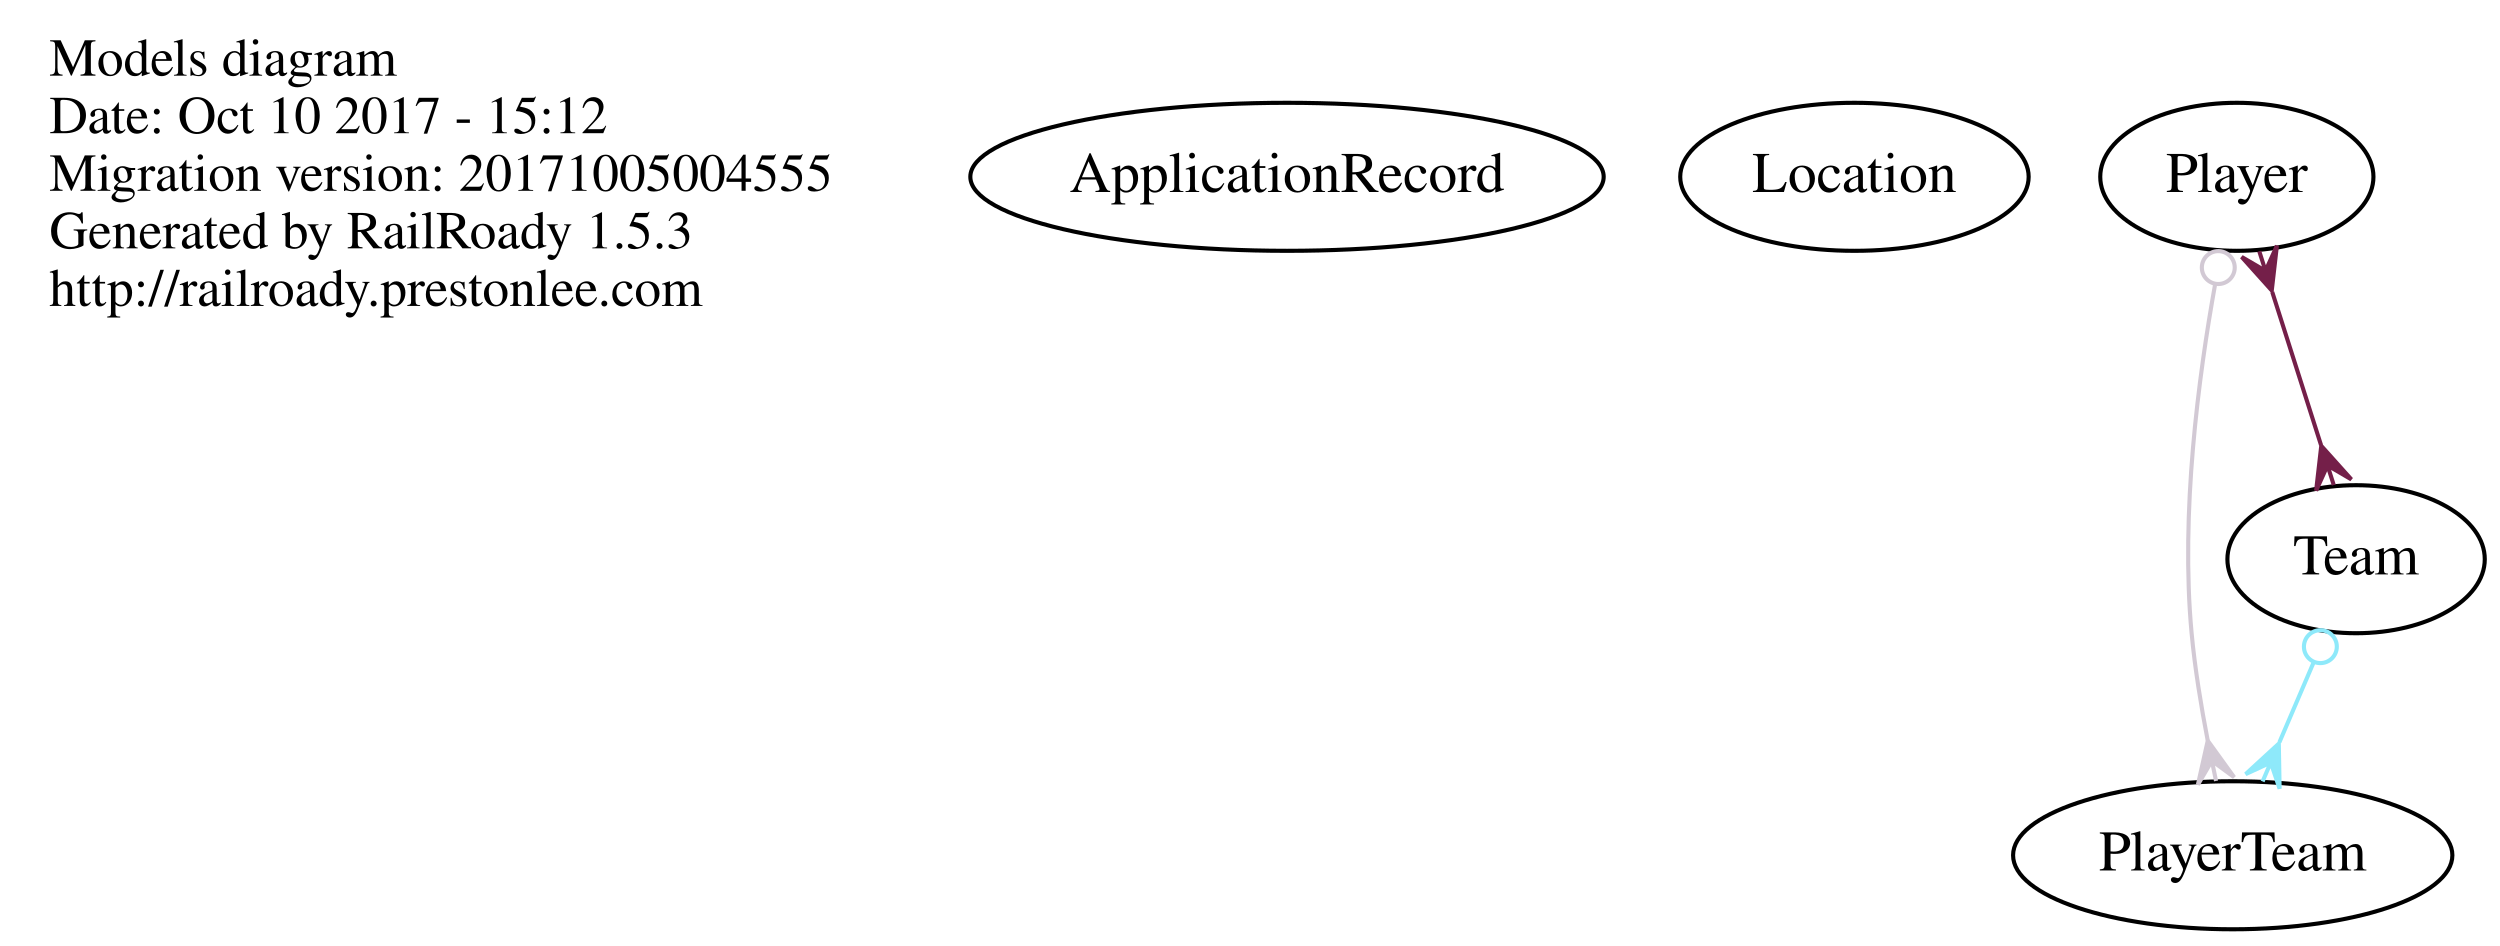
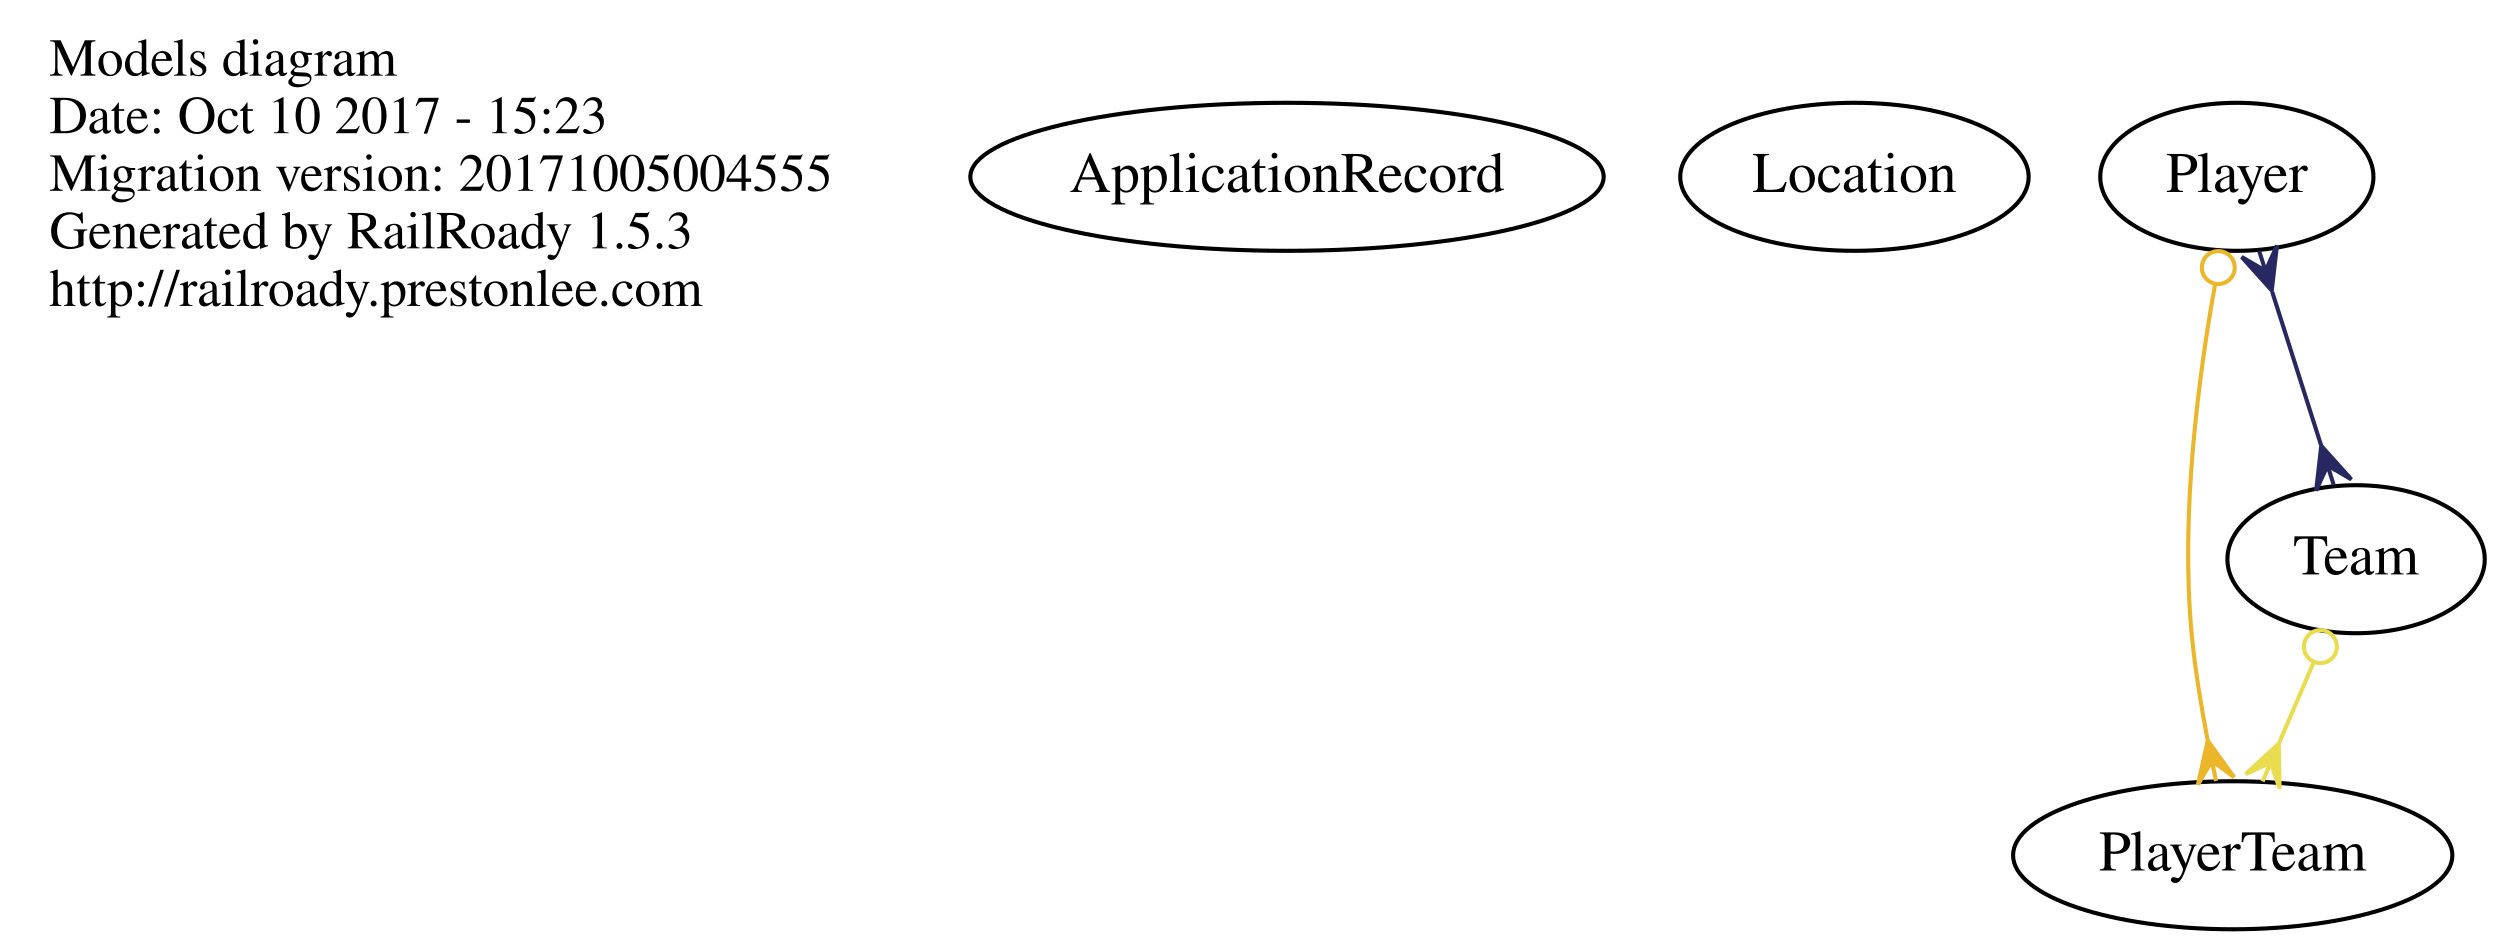
<svg xmlns="http://www.w3.org/2000/svg" width="608pt" height="230pt" viewBox="0.00 0.00 608.00 230.00">
  <g id="graph0" class="graph" transform="scale(1 1) rotate(0) translate(4 226)">
    <polygon fill="none" stroke="none" points="-4,4 -4,-226 604,-226 604,4 -4,4" />
    <g id="node1" class="node">
      <text text-anchor="start" x="8" y="-207.6" font-family="Times,serif" font-size="13.00">Models diagram</text>
-       <text text-anchor="start" x="8" y="-193.6" font-family="Times,serif" font-size="13.00">Date: Oct 10 2017 - 15:12</text>
+       <text text-anchor="start" x="8" y="-193.6" font-family="Times,serif" font-size="13.00">Date: Oct 10 2017 - 15:23</text>
      <text text-anchor="start" x="8" y="-179.6" font-family="Times,serif" font-size="13.00">Migration version: 20171005004555</text>
      <text text-anchor="start" x="8" y="-165.6" font-family="Times,serif" font-size="13.00">Generated by RailRoady 1.5.3</text>
      <text text-anchor="start" x="8" y="-151.6" font-family="Times,serif" font-size="13.00">http://railroady.prestonlee.com</text>
    </g>
    <g id="node2" class="node">
      <ellipse fill="none" stroke="black" cx="309" cy="-183" rx="77.015" ry="18" />
      <text text-anchor="middle" x="309" y="-179.3" font-family="Times,serif" font-size="14.00">ApplicationRecord</text>
    </g>
    <g id="node3" class="node">
      <ellipse fill="none" stroke="black" cx="447" cy="-183" rx="42.37" ry="18" />
      <text text-anchor="middle" x="447" y="-179.3" font-family="Times,serif" font-size="14.00">Location</text>
    </g>
    <g id="node4" class="node">
      <ellipse fill="none" stroke="black" cx="540" cy="-183" rx="33.221" ry="18" />
      <text text-anchor="middle" x="540" y="-179.3" font-family="Times,serif" font-size="14.00">Player</text>
    </g>
    <g id="node5" class="node">
      <ellipse fill="none" stroke="black" cx="539" cy="-18" rx="53.418" ry="18" />
      <text text-anchor="middle" x="539" y="-14.3" font-family="Times,serif" font-size="14.00">PlayerTeam</text>
    </g>
    <g id="edge1" class="edge">
-       <path fill="none" stroke="#d2c9d4" d="M534.725,-156.895C530.701,-134.605 526.275,-101.144 529,-72 529.797,-63.478 531.3,-54.285 532.903,-45.986" />
-       <ellipse fill="none" stroke="#d2c9d4" cx="535.488" cy="-160.928" rx="4" ry="4" />
-       <polygon fill="#d2c9d4" stroke="#d2c9d4" points="532.927,-45.866 539.349,-36.977 533.934,-40.968 534.941,-36.071 534.941,-36.071 534.941,-36.071 533.934,-40.968 530.533,-35.165 532.927,-45.866 532.927,-45.866" />
+       <path fill="none" stroke="#ecb62b" d="M534.725,-156.895C530.701,-134.605 526.275,-101.144 529,-72 529.797,-63.478 531.3,-54.285 532.903,-45.986" />
+       <ellipse fill="none" stroke="#ecb62b" cx="535.488" cy="-160.928" rx="4" ry="4" />
+       <polygon fill="#ecb62b" stroke="#ecb62b" points="532.927,-45.866 539.349,-36.977 533.934,-40.968 534.941,-36.071 534.941,-36.071 534.941,-36.071 533.934,-40.968 530.533,-35.165 532.927,-45.866 532.927,-45.866" />
    </g>
    <g id="node6" class="node">
      <ellipse fill="none" stroke="black" cx="569" cy="-90" rx="31.297" ry="18" />
      <text text-anchor="middle" x="569" y="-86.3" font-family="Times,serif" font-size="14.00">Team</text>
    </g>
    <g id="edge2" class="edge">
-       <path fill="none" stroke="#741f49" d="M548.608,-154.988C552.358,-143.221 556.741,-129.467 560.481,-117.732" />
-       <polygon fill="#741f49" stroke="#741f49" points="548.491,-155.356 541.167,-163.517 546.973,-160.12 545.455,-164.884 545.455,-164.884 545.455,-164.884 546.973,-160.12 549.742,-166.25 548.491,-155.356 548.491,-155.356" />
-       <polygon fill="#741f49" stroke="#741f49" points="560.533,-117.568 567.857,-109.406 562.052,-112.804 563.57,-108.04 563.57,-108.04 563.57,-108.04 562.052,-112.804 559.282,-106.673 560.533,-117.568 560.533,-117.568" />
+       <path fill="none" stroke="#272762" d="M548.608,-154.988C552.358,-143.221 556.741,-129.467 560.481,-117.732" />
+       <polygon fill="#272762" stroke="#272762" points="548.491,-155.356 541.167,-163.517 546.973,-160.12 545.455,-164.884 545.455,-164.884 545.455,-164.884 546.973,-160.12 549.742,-166.25 548.491,-155.356 548.491,-155.356" />
+       <polygon fill="#272762" stroke="#272762" points="560.533,-117.568 567.857,-109.406 562.052,-112.804 563.57,-108.04 563.57,-108.04 563.57,-108.04 562.052,-112.804 559.282,-106.673 560.533,-117.568 560.533,-117.568" />
    </g>
    <g id="edge3" class="edge">
-       <path fill="none" stroke="#8ee9fa" d="M558.619,-64.778C555.947,-58.544 553.059,-51.805 550.341,-45.463" />
-       <ellipse fill="none" stroke="#8ee9fa" cx="560.315" cy="-68.734" rx="4" ry="4" />
-       <polygon fill="#8ee9fa" stroke="#8ee9fa" points="550.206,-45.148 550.403,-34.184 548.237,-40.552 546.267,-35.956 546.267,-35.956 546.267,-35.956 548.237,-40.552 542.131,-37.729 550.206,-45.148 550.206,-45.148" />
+       <path fill="none" stroke="#eadc4f" d="M558.619,-64.778C555.947,-58.544 553.059,-51.805 550.341,-45.463" />
+       <ellipse fill="none" stroke="#eadc4f" cx="560.315" cy="-68.734" rx="4" ry="4" />
+       <polygon fill="#eadc4f" stroke="#eadc4f" points="550.206,-45.148 550.403,-34.184 548.237,-40.552 546.267,-35.956 546.267,-35.956 546.267,-35.956 548.237,-40.552 542.131,-37.729 550.206,-45.148 550.206,-45.148" />
    </g>
  </g>
</svg>
